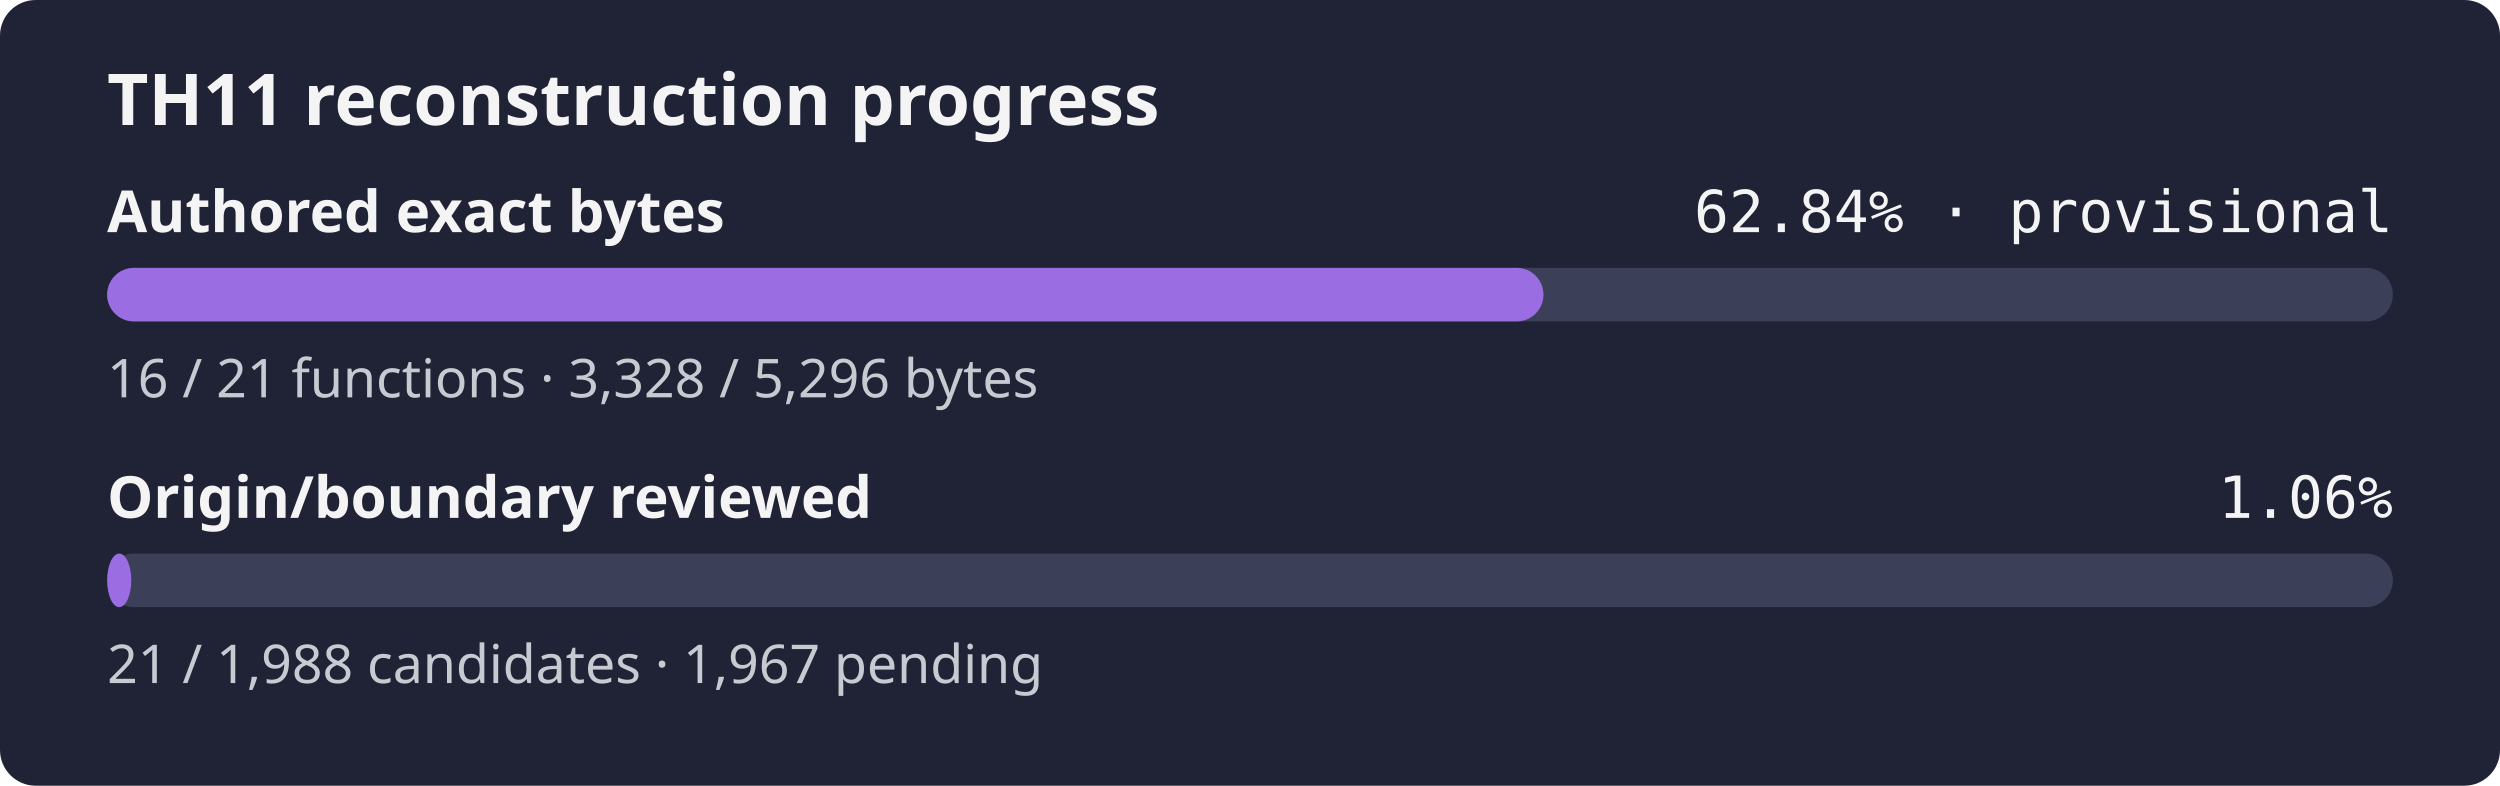
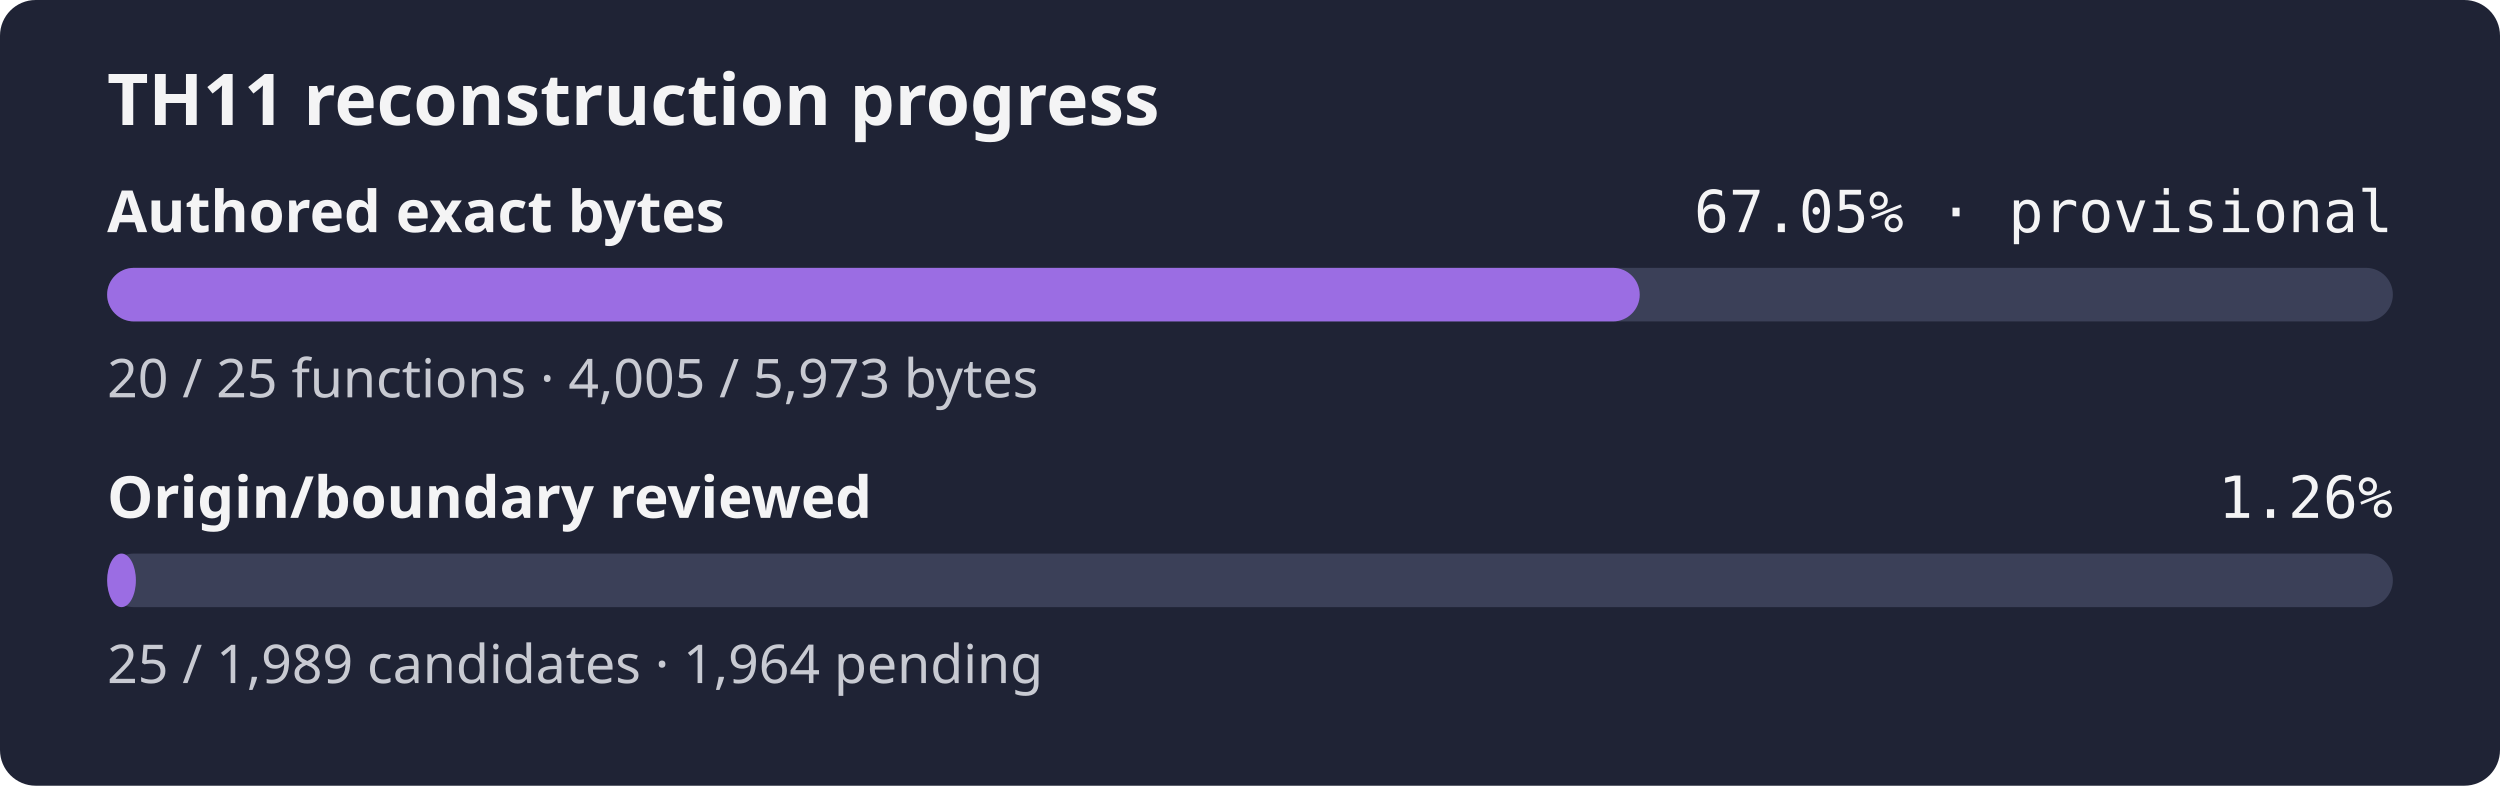
- <svg xmlns="http://www.w3.org/2000/svg" width="560" height="176" role="img" aria-label="TH11 reconstruction progress: currently classified authored bytes 62.84% exact, provisional inventory, origin and boundary review 1.06%">
+ <svg xmlns="http://www.w3.org/2000/svg" width="560" height="176" role="img" aria-label="TH11 reconstruction progress: currently classified authored bytes 67.05% exact, provisional inventory, origin and boundary review 1.26%">
  <rect width="560" height="176" rx="8" fill="#1f2335" />
  <text x="24" y="28" fill="#f4f4f5" font-family="sans-serif" font-size="16" font-weight="600">TH11 reconstruction progress</text>
  <text x="24" y="52" fill="#f4f4f5" font-family="sans-serif" font-size="13" font-weight="600">Authored exact bytes</text>
-   <text x="536" y="52" fill="#f4f4f5" text-anchor="end" font-family="monospace" font-size="13">62.84% · provisional</text>
+   <text x="536" y="52" fill="#f4f4f5" text-anchor="end" font-family="monospace" font-size="13">67.05% · provisional</text>
  <rect x="24" y="60" width="512" height="12" rx="6" fill="#3b4058" />
-   <rect x="24" y="60" width="321.74" height="12" rx="6" fill="#9b6de3" />
-   <text x="24" y="89" fill="#c8cad2" font-family="sans-serif" font-size="12">16 / 21 functions · 3,328 / 5,296 bytes</text>
+   <rect x="24" y="60" width="343.30" height="12" rx="6" fill="#9b6de3" />
+   <text x="24" y="89" fill="#c8cad2" font-family="sans-serif" font-size="12">20 / 25 functions · 4,005 / 5,973 bytes</text>
  <text x="24" y="116" fill="#f4f4f5" font-family="sans-serif" font-size="13" font-weight="600">Origin/boundary reviewed</text>
-   <text x="536" y="116" fill="#f4f4f5" text-anchor="end" font-family="monospace" font-size="13">1.06%</text>
+   <text x="536" y="116" fill="#f4f4f5" text-anchor="end" font-family="monospace" font-size="13">1.26%</text>
  <rect x="24" y="124" width="512" height="12" rx="6" fill="#3b4058" />
-   <rect x="24" y="124" width="5.41" height="12" rx="6" fill="#9b6de3" />
-   <text x="24" y="153" fill="#c8cad2" font-family="sans-serif" font-size="12">21 / 1,988 candidates · 1,967 pending</text>
+   <rect x="24" y="124" width="6.44" height="12" rx="6" fill="#9b6de3" />
+   <text x="24" y="153" fill="#c8cad2" font-family="sans-serif" font-size="12">25 / 1,989 candidates · 1,964 pending</text>
</svg>
